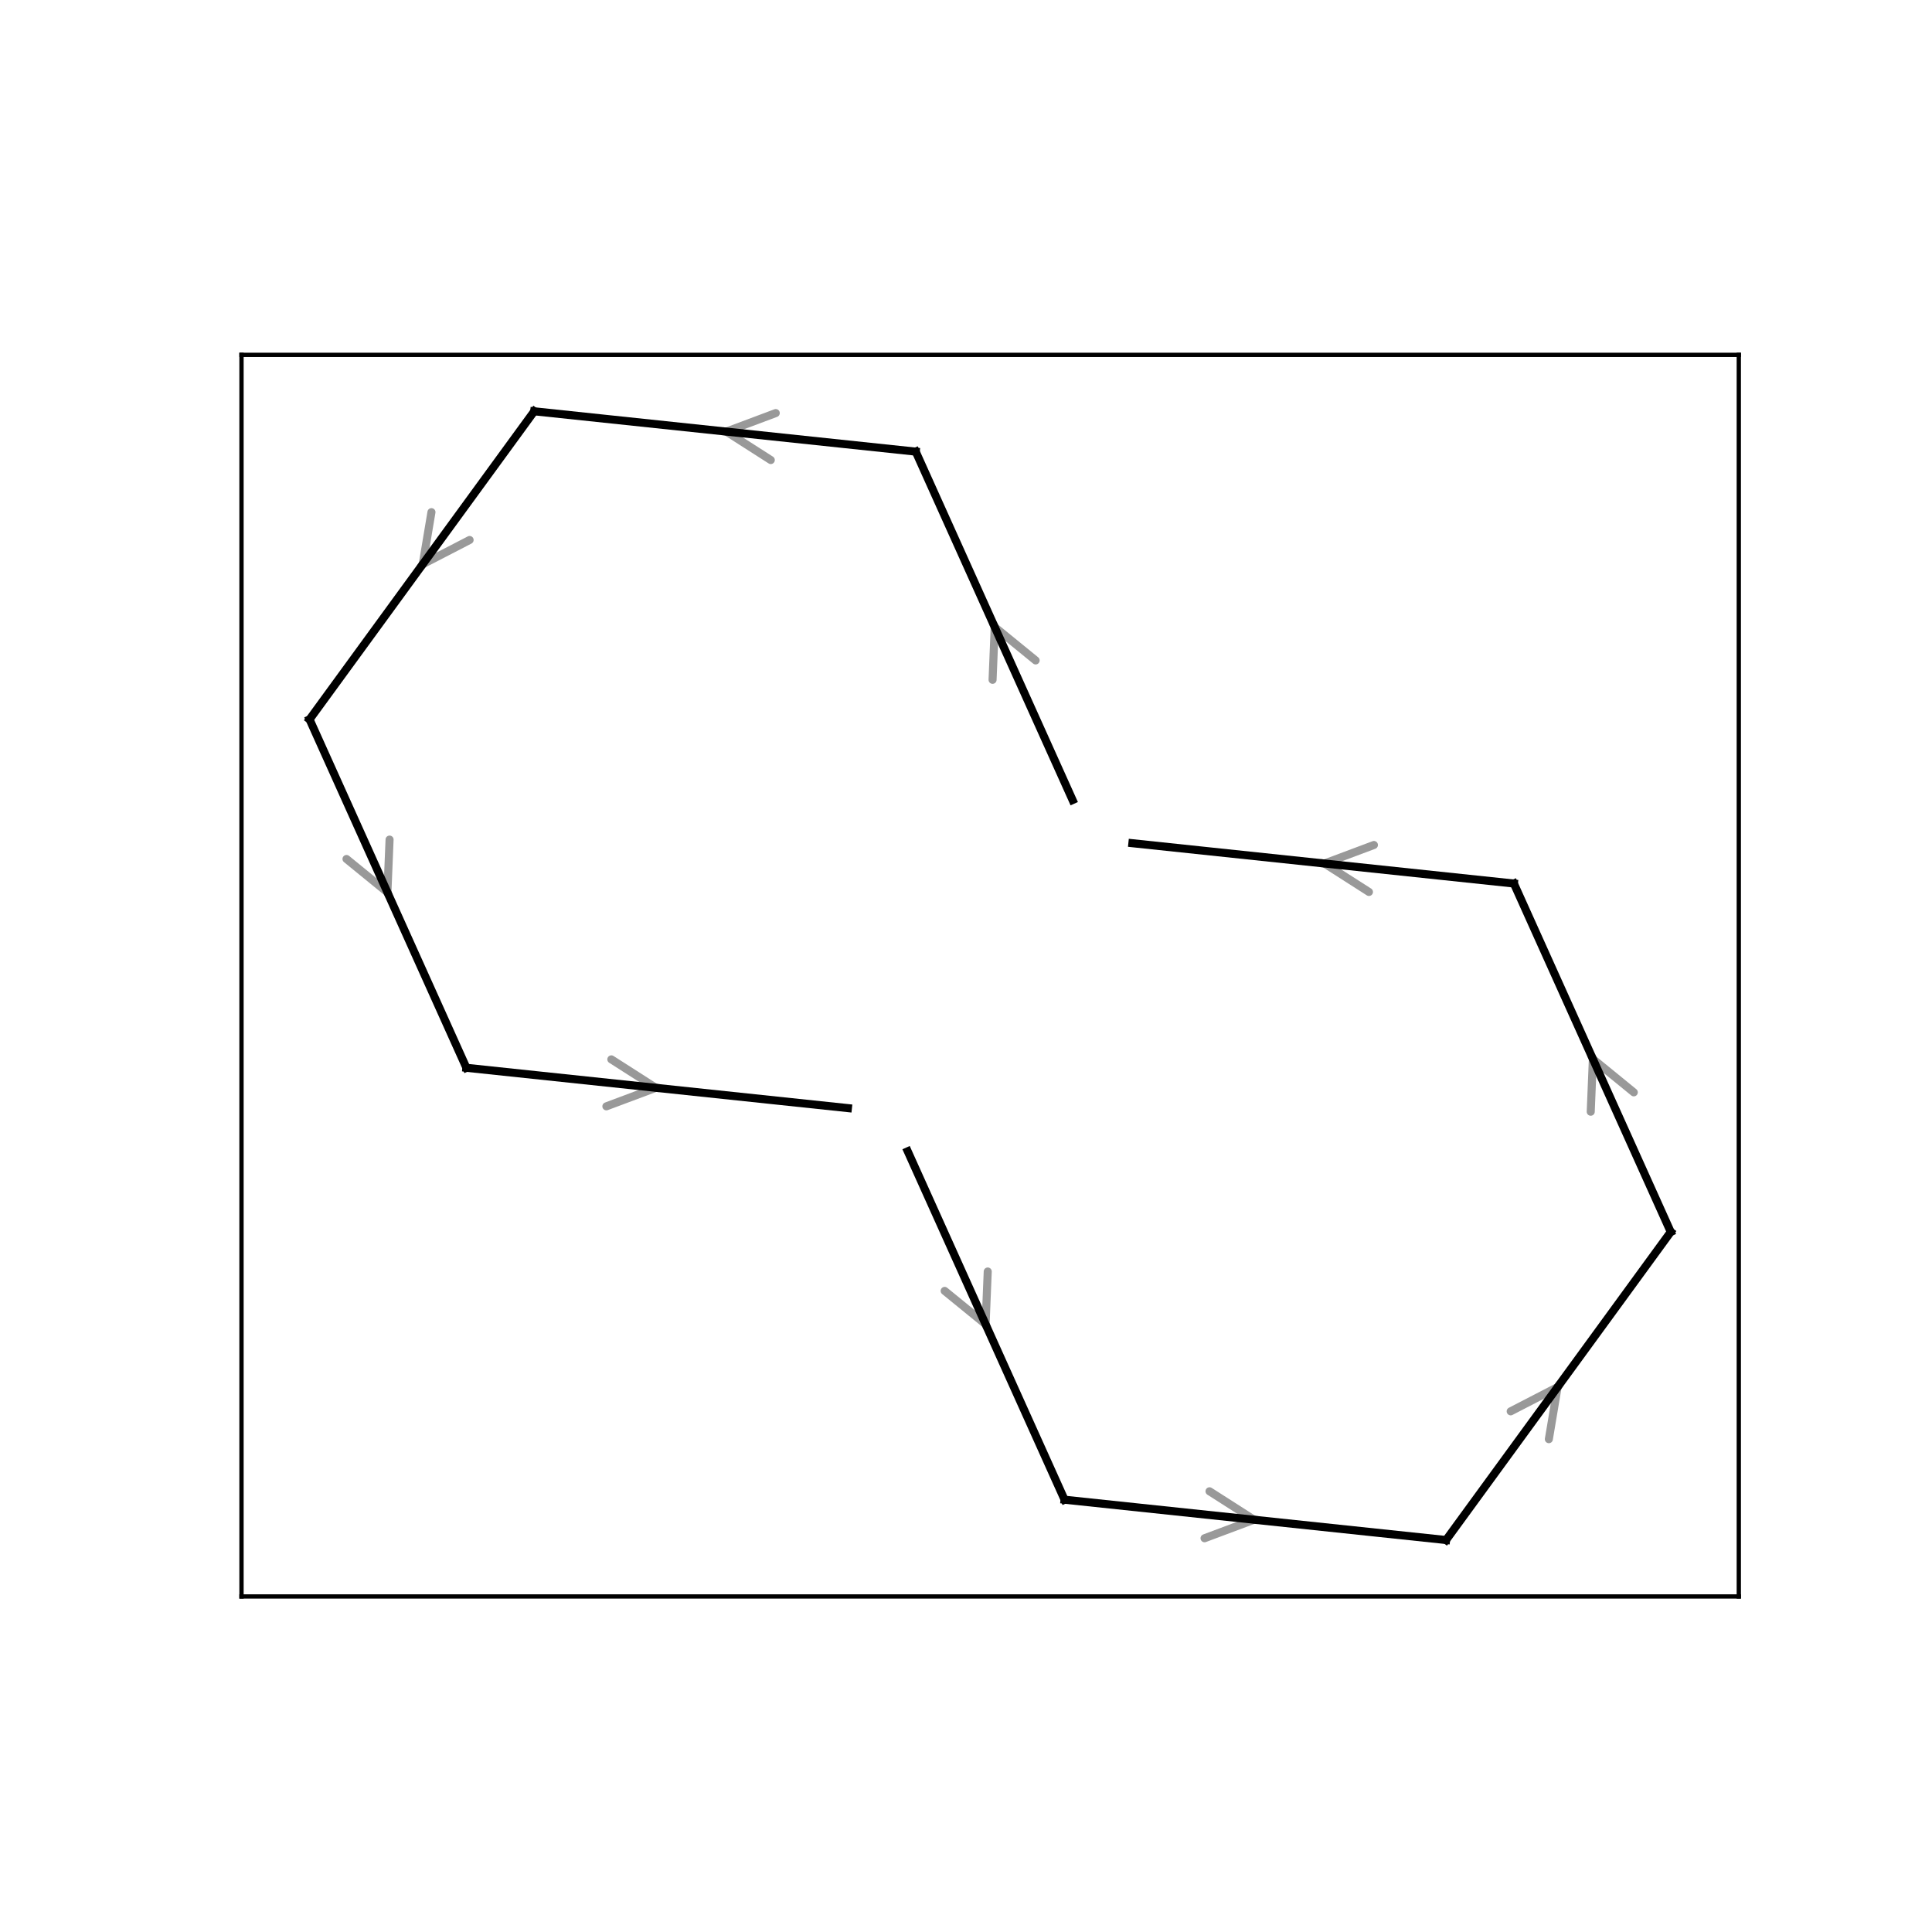
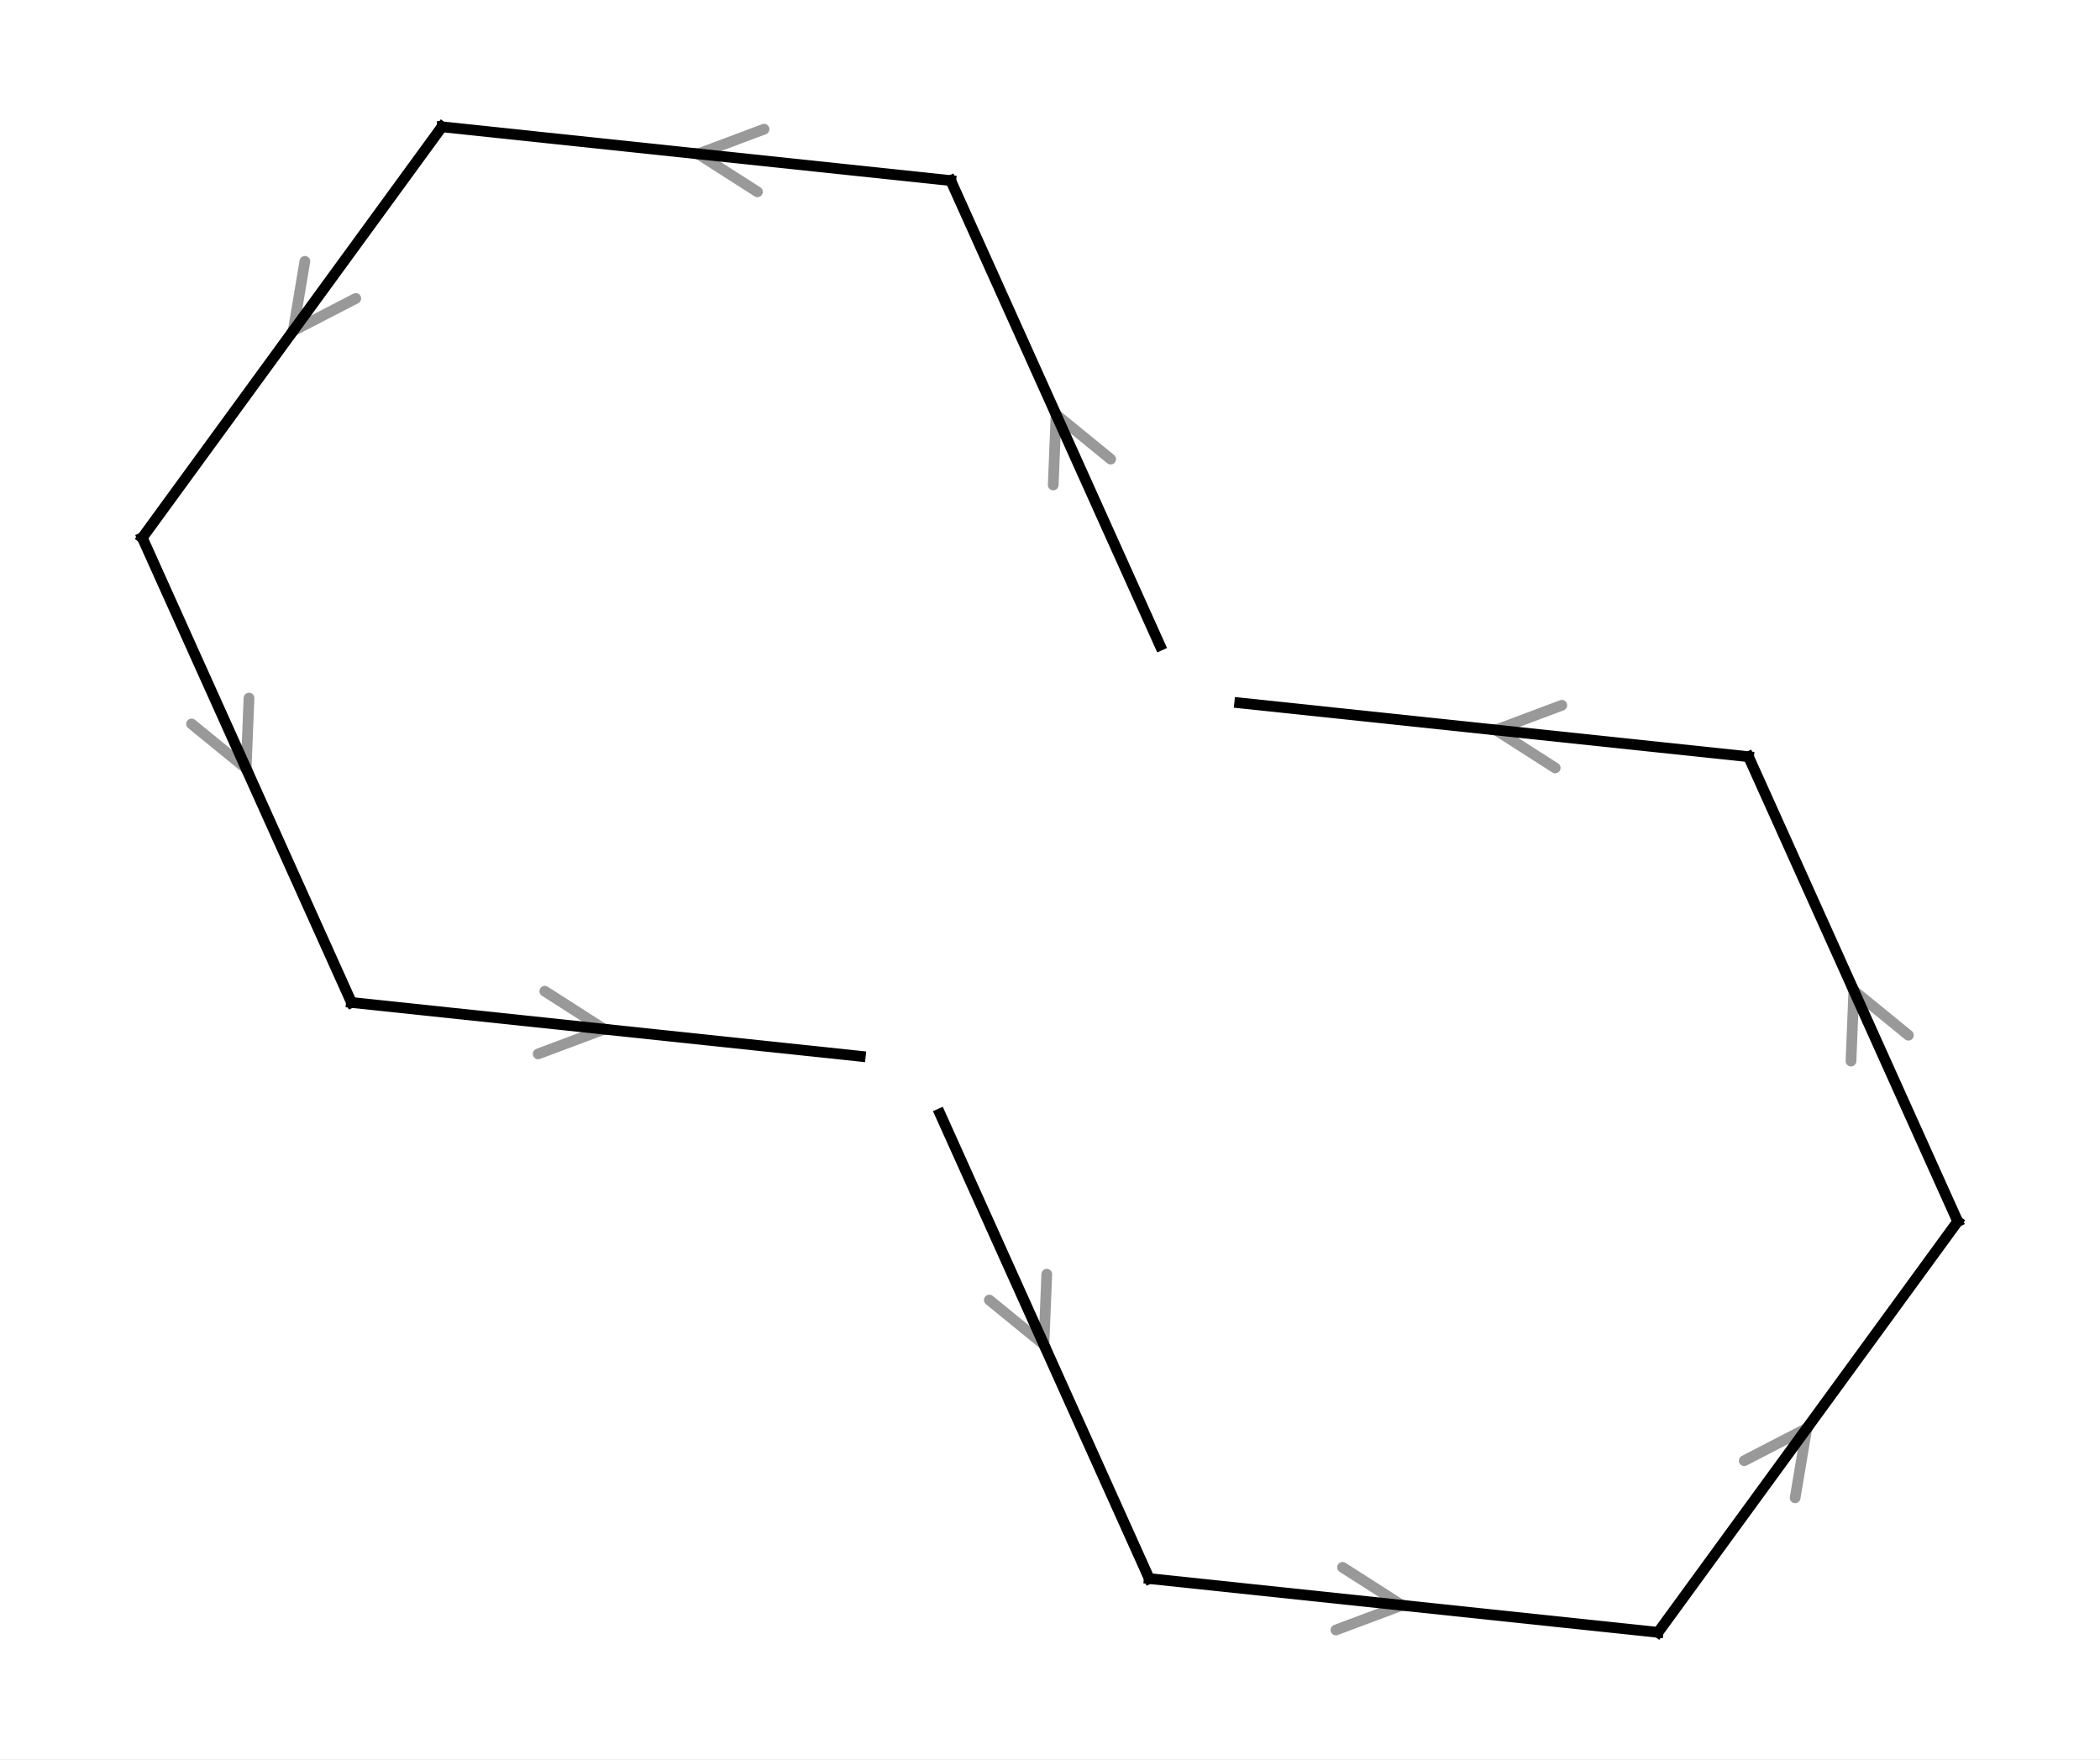
- <svg xmlns="http://www.w3.org/2000/svg" width="360pt" height="360pt" viewBox="0 0 360 360" version="1.1">
+ <svg xmlns="http://www.w3.org/2000/svg" width="293.4pt" height="245.753pt" viewBox="0 0 293.4 245.753" version="1.1">
  <defs>
    <style type="text/css">*{stroke-linejoin: round; stroke-linecap: butt}</style>
  </defs>
  <g id="figure_1">
    <g id="patch_1">
-       <path d="M 0 360  L 360 360  L 360 0  L 0 0  z " style="fill: #ffffff" />
+       <path d="M 0 245.753  L 293.4 245.753  L 293.4 0  L 0 0  z " style="fill: #ffffff" />
    </g>
    <g id="axes_1">
-       <g id="patch_2">
-         <path d="M 45 297.477  L 324 297.477  L 324 66.123  L 45 66.123  z " style="fill: #ffffff" />
-       </g>
-       <g id="matplotlib.axis_1" />
-       <g id="matplotlib.axis_2" />
      <g id="line2d_1">
-         <path d="M 282.093 164.632  L 211.005 157.12  " clip-path="url(#pf61343bccf)" style="fill: none; stroke: #000000; stroke-width: 1.5; stroke-linecap: square" />
+         <path d="M 132.834 25.228  L 61.746 17.716  " clip-path="url(#p61372a73fa)" style="fill: none; stroke: #000000; stroke-width: 1.5; stroke-linecap: square" />
      </g>
      <g id="line2d_2">
-         <path d="M 86.906 198.968  L 157.995 206.48  " clip-path="url(#pf61343bccf)" style="fill: none; stroke: #000000; stroke-width: 1.5; stroke-linecap: square" />
+         <path d="M 49.106 140.045  L 120.195 147.557  " clip-path="url(#p61372a73fa)" style="fill: none; stroke: #000000; stroke-width: 1.5; stroke-linecap: square" />
      </g>
      <g id="line2d_3">
-         <path d="M 269.455 286.961  L 311.318 229.552  " clip-path="url(#pf61343bccf)" style="fill: none; stroke: #000000; stroke-width: 1.5; stroke-linecap: square" />
+         <path d="M 273.518 170.629  L 244.293 105.709  " clip-path="url(#p61372a73fa)" style="fill: none; stroke: #000000; stroke-width: 1.5; stroke-linecap: square" />
      </g>
      <g id="line2d_4">
-         <path d="M 311.318 229.552  L 282.093 164.632  " clip-path="url(#pf61343bccf)" style="fill: none; stroke: #000000; stroke-width: 1.5; stroke-linecap: square" />
+         <path d="M 19.882 75.124  L 49.106 140.045  " clip-path="url(#p61372a73fa)" style="fill: none; stroke: #000000; stroke-width: 1.5; stroke-linecap: square" />
      </g>
      <g id="line2d_5">
-         <path d="M 169.141 214.528  L 198.366 279.449  " clip-path="url(#pf61343bccf)" style="fill: none; stroke: #000000; stroke-width: 1.5; stroke-linecap: square" />
+         <path d="M 231.655 228.037  L 273.518 170.629  " clip-path="url(#p61372a73fa)" style="fill: none; stroke: #000000; stroke-width: 1.5; stroke-linecap: square" />
      </g>
      <g id="line2d_6">
-         <path d="M 170.634 84.152  L 99.546 76.639  " clip-path="url(#pf61343bccf)" style="fill: none; stroke: #000000; stroke-width: 1.5; stroke-linecap: square" />
+         <path d="M 160.566 220.526  L 231.655 228.037  " clip-path="url(#p61372a73fa)" style="fill: none; stroke: #000000; stroke-width: 1.5; stroke-linecap: square" />
      </g>
      <g id="line2d_7">
-         <path d="M 99.546 76.639  L 57.682 134.047  " clip-path="url(#pf61343bccf)" style="fill: none; stroke: #000000; stroke-width: 1.5; stroke-linecap: square" />
+         <path d="M 244.293 105.709  L 173.205 98.197  " clip-path="url(#p61372a73fa)" style="fill: none; stroke: #000000; stroke-width: 1.5; stroke-linecap: square" />
      </g>
      <g id="line2d_8">
-         <path d="M 198.366 279.449  L 269.455 286.961  " clip-path="url(#pf61343bccf)" style="fill: none; stroke: #000000; stroke-width: 1.5; stroke-linecap: square" />
+         <path d="M 61.746 17.716  L 19.882 75.124  " clip-path="url(#p61372a73fa)" style="fill: none; stroke: #000000; stroke-width: 1.5; stroke-linecap: square" />
      </g>
      <g id="line2d_9">
-         <path d="M 199.859 149.072  L 170.634 84.152  " clip-path="url(#pf61343bccf)" style="fill: none; stroke: #000000; stroke-width: 1.5; stroke-linecap: square" />
+         <path d="M 162.059 90.149  L 132.834 25.228  " clip-path="url(#p61372a73fa)" style="fill: none; stroke: #000000; stroke-width: 1.5; stroke-linecap: square" />
      </g>
      <g id="line2d_10">
-         <path d="M 57.682 134.047  L 86.906 198.968  " clip-path="url(#pf61343bccf)" style="fill: none; stroke: #000000; stroke-width: 1.5; stroke-linecap: square" />
+         <path d="M 131.341 155.605  L 160.566 220.526  " clip-path="url(#p61372a73fa)" style="fill: none; stroke: #000000; stroke-width: 1.5; stroke-linecap: square" />
+       </g>
+       <g id="patch_2">
+         <path d="M 97.29 21.472  Q 96.579 21.397 97.536 21.498  " style="fill: none; opacity: 0.4; stroke: #000000; stroke-width: 1.5; stroke-linecap: round" />
+         <path d="M 105.825 26.799  L 97.536 21.498  L 106.75 18.047  " style="fill: none; opacity: 0.4; stroke: #000000; stroke-width: 1.5; stroke-linecap: round" />
      </g>
      <g id="patch_3">
-         <path d="M 45 297.477  L 45 66.123  " style="fill: none; stroke: #000000; stroke-width: 0.8; stroke-linejoin: miter; stroke-linecap: square" />
+         <path d="M 84.651 143.801  Q 85.362 143.876 84.405 143.775  " style="fill: none; opacity: 0.4; stroke: #000000; stroke-width: 1.5; stroke-linecap: round" />
+         <path d="M 76.116 138.474  L 84.405 143.775  L 75.191 147.226  " style="fill: none; opacity: 0.4; stroke: #000000; stroke-width: 1.5; stroke-linecap: round" />
      </g>
      <g id="patch_4">
-         <path d="M 324 297.477  L 324 66.123  " style="fill: none; stroke: #000000; stroke-width: 0.8; stroke-linejoin: miter; stroke-linecap: square" />
+         <path d="M 258.906 138.169  Q 258.613 137.519 259.009 138.399  " style="fill: none; opacity: 0.4; stroke: #000000; stroke-width: 1.5; stroke-linecap: round" />
+         <path d="M 258.61 148.23  L 259.009 138.399  L 266.634 144.618  " style="fill: none; opacity: 0.4; stroke: #000000; stroke-width: 1.5; stroke-linecap: round" />
      </g>
      <g id="patch_5">
-         <path d="M 45 297.477  L 324 297.477  " style="fill: none; stroke: #000000; stroke-width: 0.8; stroke-linejoin: miter; stroke-linecap: square" />
+         <path d="M 34.494 107.584  Q 34.786 108.234 34.39 107.354  " style="fill: none; opacity: 0.4; stroke: #000000; stroke-width: 1.5; stroke-linecap: round" />
+         <path d="M 34.79 97.523  L 34.39 107.354  L 26.766 101.135  " style="fill: none; opacity: 0.4; stroke: #000000; stroke-width: 1.5; stroke-linecap: round" />
      </g>
      <g id="patch_6">
-         <path d="M 45 66.123  L 324 66.123  " style="fill: none; stroke: #000000; stroke-width: 0.8; stroke-linejoin: miter; stroke-linecap: square" />
+         <path d="M 252.587 199.333  Q 253.005 198.759 252.436 199.54  " style="fill: none; opacity: 0.4; stroke: #000000; stroke-width: 1.5; stroke-linecap: round" />
+         <path d="M 243.696 204.058  L 252.436 199.54  L 250.806 209.242  " style="fill: none; opacity: 0.4; stroke: #000000; stroke-width: 1.5; stroke-linecap: round" />
      </g>
      <g id="patch_7">
-         <path d="M 246.549 160.876  Q 245.838 160.801 246.795 160.902  " style="fill: none; opacity: 0.4; stroke: #000000; stroke-width: 1.5; stroke-linecap: round" />
-         <path d="M 255.084 166.202  L 246.795 160.902  L 256.009 157.451  " style="fill: none; opacity: 0.4; stroke: #000000; stroke-width: 1.5; stroke-linecap: round" />
+         <path d="M 196.111 224.281  Q 196.821 224.356 195.865 224.255  " style="fill: none; opacity: 0.4; stroke: #000000; stroke-width: 1.5; stroke-linecap: round" />
+         <path d="M 187.576 218.955  L 195.865 224.255  L 186.651 227.706  " style="fill: none; opacity: 0.4; stroke: #000000; stroke-width: 1.5; stroke-linecap: round" />
      </g>
      <g id="patch_8">
-         <path d="M 122.451 202.724  Q 123.162 202.799 122.205 202.698  " style="fill: none; opacity: 0.4; stroke: #000000; stroke-width: 1.5; stroke-linecap: round" />
-         <path d="M 113.916 197.398  L 122.205 202.698  L 112.991 206.149  " style="fill: none; opacity: 0.4; stroke: #000000; stroke-width: 1.5; stroke-linecap: round" />
+         <path d="M 208.749 101.953  Q 208.038 101.878 208.995 101.979  " style="fill: none; opacity: 0.4; stroke: #000000; stroke-width: 1.5; stroke-linecap: round" />
+         <path d="M 217.284 107.279  L 208.995 101.979  L 218.209 98.528  " style="fill: none; opacity: 0.4; stroke: #000000; stroke-width: 1.5; stroke-linecap: round" />
      </g>
      <g id="patch_9">
-         <path d="M 290.387 258.256  Q 290.805 257.682 290.236 258.463  " style="fill: none; opacity: 0.4; stroke: #000000; stroke-width: 1.5; stroke-linecap: round" />
-         <path d="M 281.496 262.981  L 290.236 258.463  L 288.606 268.166  " style="fill: none; opacity: 0.4; stroke: #000000; stroke-width: 1.5; stroke-linecap: round" />
+         <path d="M 40.814 46.42  Q 40.395 46.994 40.965 46.213  " style="fill: none; opacity: 0.4; stroke: #000000; stroke-width: 1.5; stroke-linecap: round" />
+         <path d="M 49.705 41.695  L 40.965 46.213  L 42.595 36.51  " style="fill: none; opacity: 0.4; stroke: #000000; stroke-width: 1.5; stroke-linecap: round" />
      </g>
      <g id="patch_10">
-         <path d="M 296.706 197.092  Q 296.413 196.443 296.809 197.323  " style="fill: none; opacity: 0.4; stroke: #000000; stroke-width: 1.5; stroke-linecap: round" />
-         <path d="M 296.41 207.153  L 296.809 197.323  L 304.434 203.541  " style="fill: none; opacity: 0.4; stroke: #000000; stroke-width: 1.5; stroke-linecap: round" />
+         <path d="M 147.447 57.689  Q 147.154 57.039 147.55 57.919  " style="fill: none; opacity: 0.4; stroke: #000000; stroke-width: 1.5; stroke-linecap: round" />
+         <path d="M 147.151 67.75  L 147.55 57.919  L 155.175 64.138  " style="fill: none; opacity: 0.4; stroke: #000000; stroke-width: 1.5; stroke-linecap: round" />
      </g>
      <g id="patch_11">
-         <path d="M 183.754 246.989  Q 184.046 247.638 183.65 246.758  " style="fill: none; opacity: 0.4; stroke: #000000; stroke-width: 1.5; stroke-linecap: round" />
-         <path d="M 184.05 236.927  L 183.65 246.758  L 176.025 240.54  " style="fill: none; opacity: 0.4; stroke: #000000; stroke-width: 1.5; stroke-linecap: round" />
-       </g>
-       <g id="patch_12">
-         <path d="M 135.09 80.396  Q 134.379 80.321 135.336 80.422  " style="fill: none; opacity: 0.4; stroke: #000000; stroke-width: 1.5; stroke-linecap: round" />
-         <path d="M 143.625 85.722  L 135.336 80.422  L 144.55 76.971  " style="fill: none; opacity: 0.4; stroke: #000000; stroke-width: 1.5; stroke-linecap: round" />
-       </g>
-       <g id="patch_13">
-         <path d="M 78.614 105.343  Q 78.195 105.918 78.765 105.137  " style="fill: none; opacity: 0.4; stroke: #000000; stroke-width: 1.5; stroke-linecap: round" />
-         <path d="M 87.505 100.619  L 78.765 105.137  L 80.395 95.434  " style="fill: none; opacity: 0.4; stroke: #000000; stroke-width: 1.5; stroke-linecap: round" />
-       </g>
-       <g id="patch_14">
-         <path d="M 233.911 283.205  Q 234.621 283.28 233.665 283.179  " style="fill: none; opacity: 0.4; stroke: #000000; stroke-width: 1.5; stroke-linecap: round" />
-         <path d="M 225.376 277.878  L 233.665 283.179  L 224.451 286.63  " style="fill: none; opacity: 0.4; stroke: #000000; stroke-width: 1.5; stroke-linecap: round" />
-       </g>
-       <g id="patch_15">
-         <path d="M 185.247 116.612  Q 184.954 115.963 185.35 116.843  " style="fill: none; opacity: 0.4; stroke: #000000; stroke-width: 1.5; stroke-linecap: round" />
-         <path d="M 184.951 126.673  L 185.35 116.843  L 192.975 123.061  " style="fill: none; opacity: 0.4; stroke: #000000; stroke-width: 1.5; stroke-linecap: round" />
-       </g>
-       <g id="patch_16">
-         <path d="M 72.294 166.508  Q 72.586 167.157 72.19 166.277  " style="fill: none; opacity: 0.4; stroke: #000000; stroke-width: 1.5; stroke-linecap: round" />
-         <path d="M 72.59 156.446  L 72.19 166.277  L 64.566 160.059  " style="fill: none; opacity: 0.4; stroke: #000000; stroke-width: 1.5; stroke-linecap: round" />
+         <path d="M 145.954 188.065  Q 146.246 188.715 145.85 187.834  " style="fill: none; opacity: 0.4; stroke: #000000; stroke-width: 1.5; stroke-linecap: round" />
+         <path d="M 146.25 178.004  L 145.85 187.834  L 138.225 181.616  " style="fill: none; opacity: 0.4; stroke: #000000; stroke-width: 1.5; stroke-linecap: round" />
      </g>
    </g>
  </g>
  <defs>
-     <clipPath id="pf61343bccf">
-       <rect x="45" y="66.123" width="279" height="231.353" />
+     <clipPath id="p61372a73fa">
+       <rect x="7.2" y="7.2" width="279" height="231.353" />
    </clipPath>
  </defs>
</svg>
